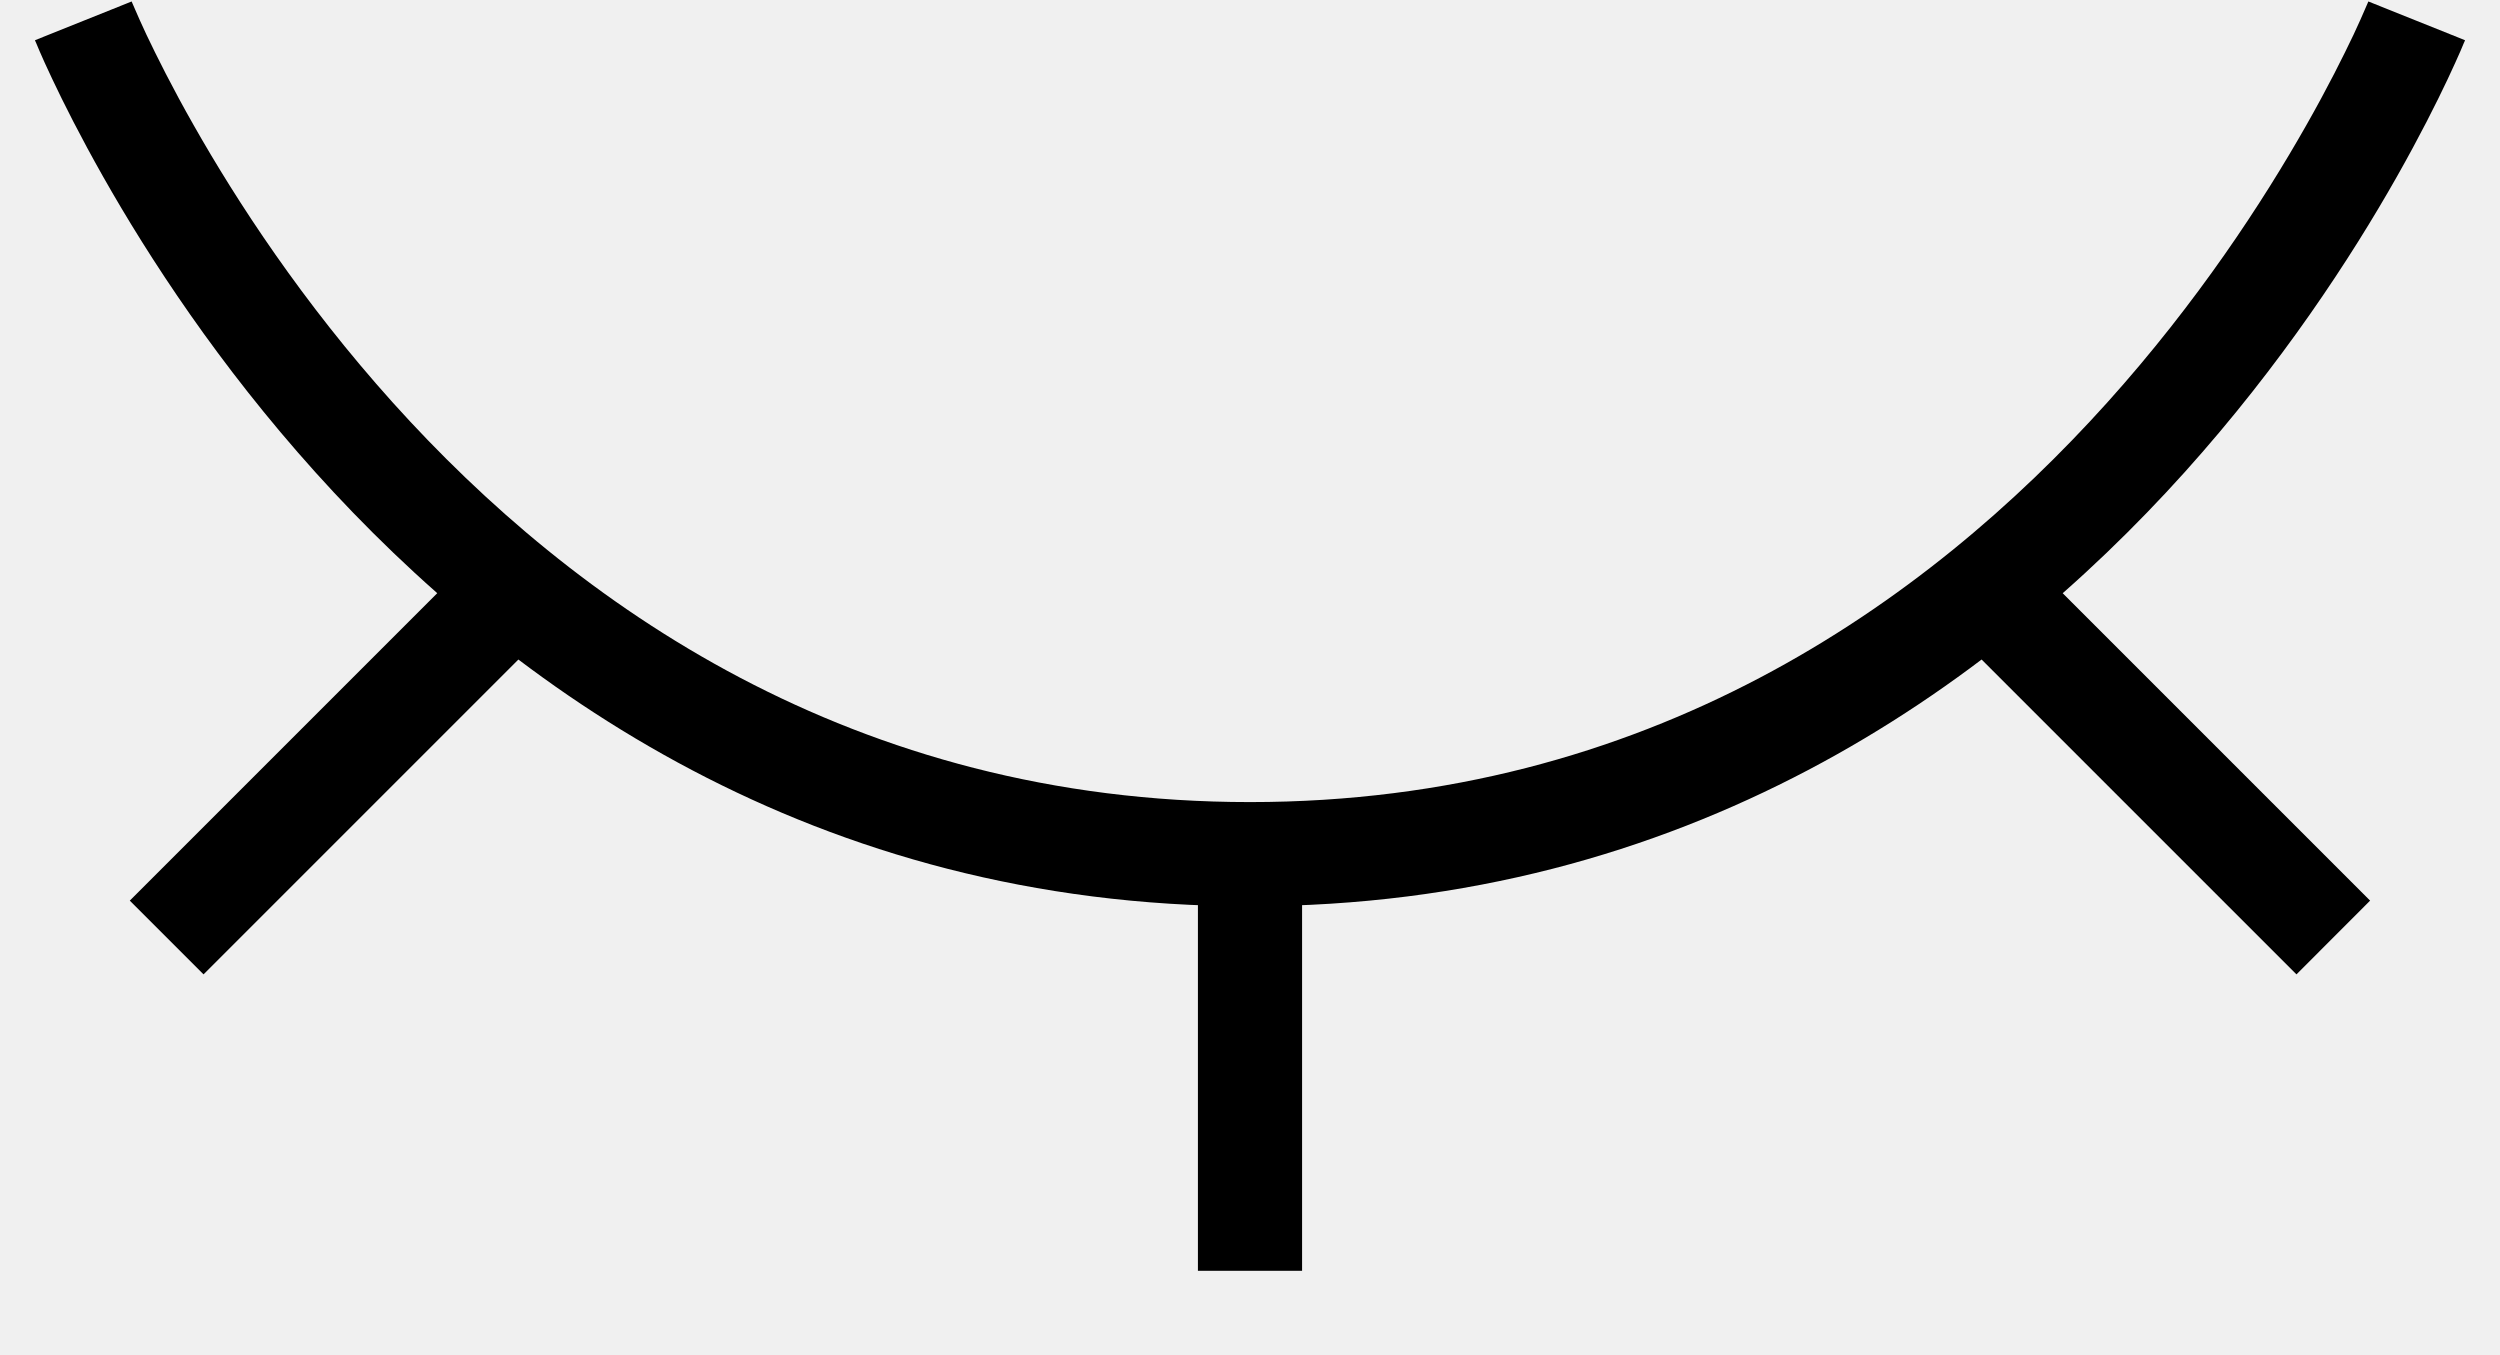
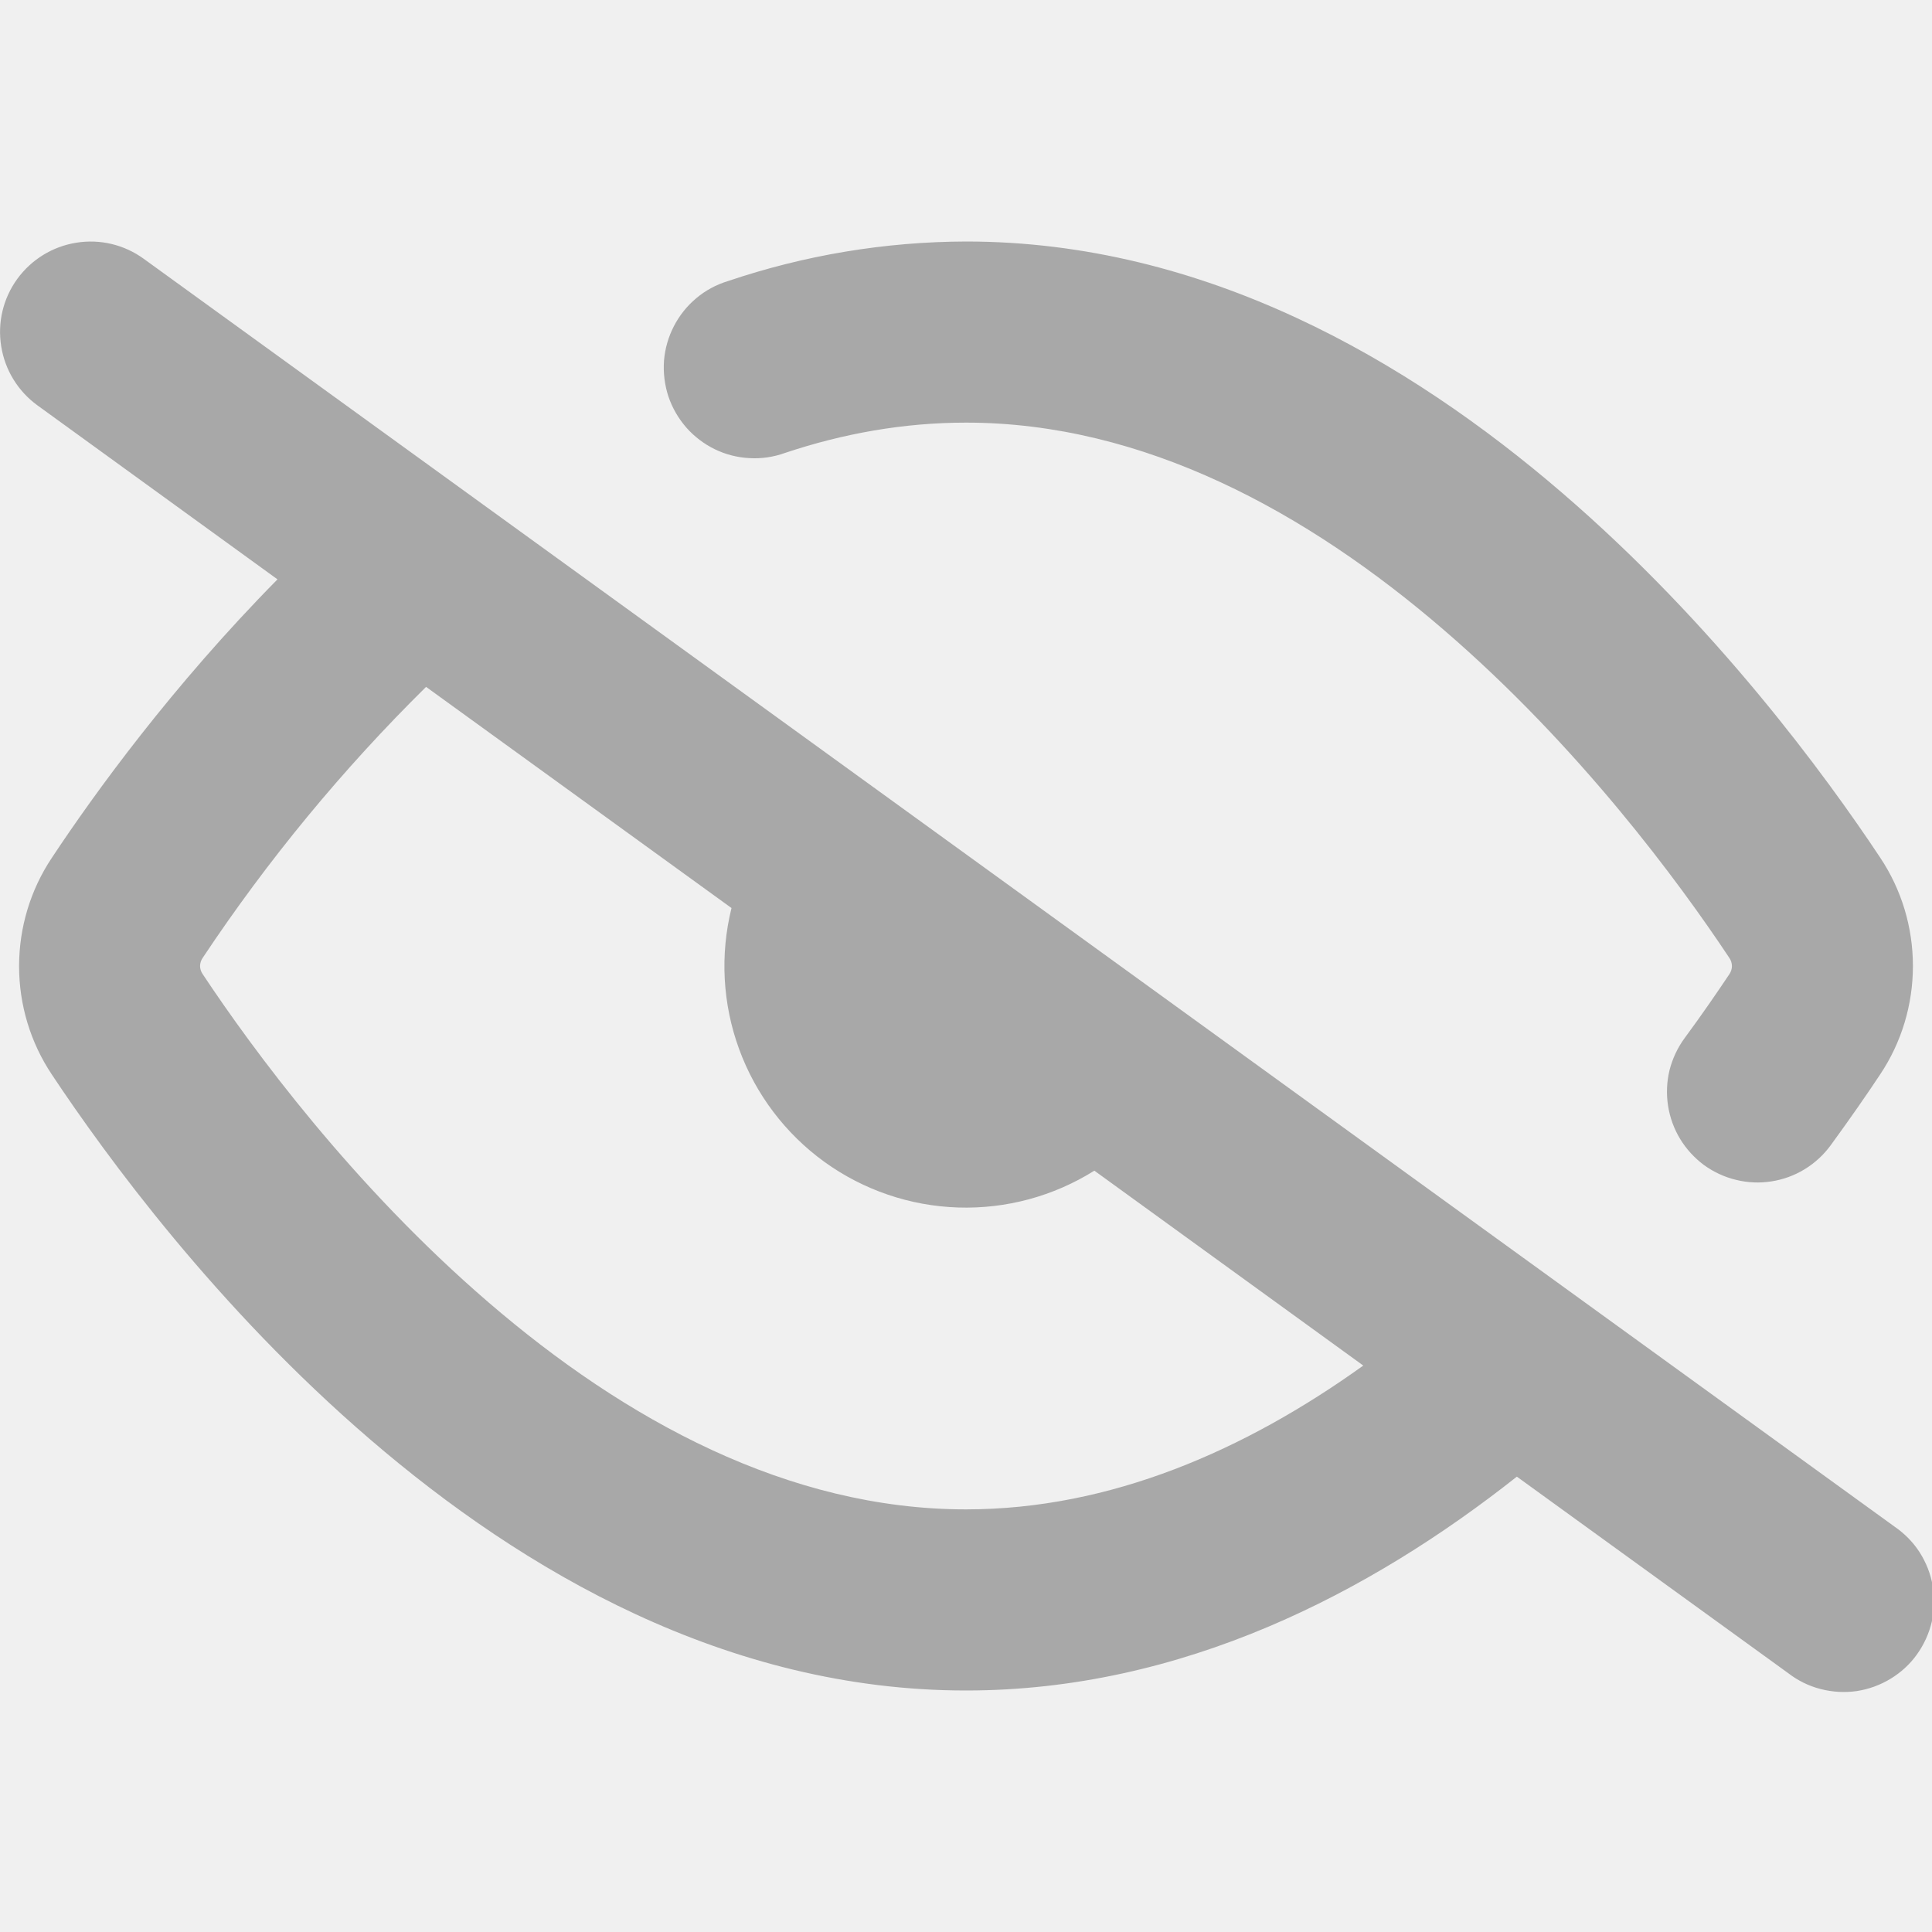
- <svg xmlns="http://www.w3.org/2000/svg" width="24" height="13" viewBox="0 0 24 13" fill="none">
-   <path d="M12 7.7C8.186 7.7 5.511 5.798 3.772 3.866C2.902 2.899 2.272 1.93 1.86 1.203C1.654 0.841 1.504 0.539 1.405 0.331C1.356 0.226 1.32 0.145 1.297 0.091C1.285 0.064 1.276 0.044 1.271 0.031C1.268 0.024 1.266 0.02 1.265 0.017C1.265 0.016 1.264 0.015 1.264 0.014C1.264 0.014 1.264 0.014 1.264 0.014C1.264 0.014 1.264 0.014 1.264 0.014C1.264 0.014 1.264 0.014 0.8 0.2C0.336 0.386 0.336 0.386 0.336 0.386C0.336 0.386 0.336 0.387 0.336 0.387C0.336 0.387 0.337 0.388 0.337 0.389C0.338 0.39 0.338 0.392 0.339 0.395C0.341 0.4 0.344 0.406 0.348 0.415C0.355 0.432 0.365 0.457 0.379 0.489C0.406 0.552 0.447 0.643 0.501 0.757C0.609 0.986 0.771 1.309 0.99 1.696C1.428 2.47 2.098 3.501 3.028 4.534C4.889 6.602 7.814 8.7 12 8.7V7.7ZM23.2 0.2C22.736 0.014 22.736 0.014 22.736 0.014C22.736 0.014 22.736 0.014 22.736 0.014C22.736 0.014 22.736 0.014 22.736 0.014C22.736 0.015 22.735 0.016 22.735 0.017C22.733 0.02 22.732 0.024 22.729 0.031C22.724 0.044 22.715 0.064 22.703 0.091C22.68 0.145 22.644 0.226 22.595 0.331C22.496 0.539 22.346 0.841 22.14 1.203C21.728 1.93 21.098 2.899 20.228 3.866C18.489 5.798 15.814 7.7 12 7.7V8.7C16.186 8.7 19.111 6.602 20.972 4.534C21.901 3.501 22.572 2.47 23.01 1.696C23.229 1.309 23.391 0.986 23.499 0.757C23.553 0.643 23.593 0.552 23.621 0.489C23.635 0.457 23.645 0.432 23.652 0.415C23.656 0.406 23.659 0.4 23.661 0.395C23.662 0.392 23.662 0.39 23.663 0.389C23.663 0.388 23.664 0.387 23.664 0.387C23.664 0.387 23.664 0.386 23.664 0.386C23.664 0.386 23.664 0.386 23.2 0.2ZM12.5 12.2L12.5 8.2L11.5 8.2L11.5 12.2L12.5 12.2ZM1.954 9.354L5.154 6.154L4.446 5.446L1.246 8.646L1.954 9.354ZM18.846 6.154L22.046 9.354L22.753 8.646L19.553 5.446L18.846 6.154Z" fill="black" />
+ <svg xmlns="http://www.w3.org/2000/svg" width="16" height="16" viewBox="0 0 16 16" fill="none">
+   <g clip-path="url(#clip0)">
+     <path fill-rule="evenodd" clip-rule="evenodd" d="M0.143 2.31C0.26 2.149 0.436 2.041 0.632 2.01C0.828 1.978 1.029 2.026 1.19 2.143L15.69 12.643C15.773 12.7 15.844 12.772 15.898 12.856C15.952 12.941 15.989 13.035 16.006 13.134C16.023 13.233 16.02 13.334 15.998 13.432C15.975 13.529 15.933 13.621 15.874 13.703C15.816 13.784 15.741 13.852 15.655 13.904C15.569 13.956 15.474 13.99 15.375 14.005C15.276 14.019 15.175 14.013 15.078 13.988C14.98 13.963 14.889 13.918 14.81 13.857L12.562 12.229C11.346 13.19 9.792 14 8 14C6.019 14 4.33 13.008 3.067 11.922C1.797 10.832 0.88 9.577 0.43 8.9C0.252 8.634 0.158 8.321 0.158 8.002C0.158 7.682 0.252 7.369 0.43 7.103C0.783 6.57 1.425 5.683 2.298 4.798L0.31 3.357C0.149 3.24 0.041 3.064 0.01 2.868C-0.022 2.672 0.026 2.471 0.143 2.31ZM3.529 5.688C2.837 6.371 2.217 7.123 1.679 7.932C1.665 7.952 1.657 7.976 1.657 8C1.657 8.021 1.663 8.045 1.679 8.068C2.091 8.689 2.921 9.818 4.045 10.785C5.175 11.758 6.527 12.5 8 12.5C9.195 12.5 10.31 12.012 11.29 11.309L9.063 9.695C8.725 9.907 8.332 10.013 7.934 10C7.535 9.987 7.15 9.855 6.827 9.622C6.504 9.388 6.258 9.063 6.121 8.688C5.984 8.314 5.962 7.907 6.058 7.52L3.528 5.688H3.529ZM8 3.5C7.484 3.5 6.983 3.59 6.501 3.751C6.407 3.785 6.307 3.8 6.207 3.794C6.107 3.789 6.009 3.764 5.919 3.72C5.829 3.676 5.749 3.615 5.683 3.54C5.617 3.464 5.567 3.377 5.535 3.282C5.504 3.187 5.492 3.087 5.499 2.987C5.507 2.887 5.535 2.79 5.581 2.701C5.627 2.612 5.69 2.533 5.767 2.469C5.843 2.405 5.932 2.357 6.028 2.328C6.663 2.113 7.329 2.002 8 2C9.981 2 11.67 2.992 12.933 4.078C14.203 5.169 15.12 6.423 15.57 7.101C15.748 7.367 15.842 7.68 15.842 8C15.842 8.32 15.748 8.633 15.57 8.899C15.46 9.065 15.322 9.264 15.16 9.486C15.102 9.565 15.028 9.633 14.944 9.684C14.86 9.735 14.767 9.769 14.669 9.784C14.572 9.799 14.473 9.795 14.377 9.771C14.281 9.748 14.191 9.706 14.111 9.648C14.032 9.589 13.965 9.516 13.914 9.432C13.863 9.348 13.829 9.254 13.814 9.157C13.799 9.059 13.803 8.96 13.826 8.864C13.85 8.769 13.892 8.678 13.95 8.599C14.098 8.398 14.222 8.217 14.321 8.069C14.335 8.049 14.343 8.025 14.343 8.001C14.343 7.976 14.335 7.952 14.321 7.932C13.909 7.311 13.079 6.182 11.955 5.215C10.825 4.242 9.473 3.5 8 3.5Z" fill="black" fill-opacity="0.3" />
+   </g>
+   <defs>
+     <clipPath id="clip0">
+       <rect width="16" height="16" fill="white" />
+     </clipPath>
+   </defs>
</svg>
